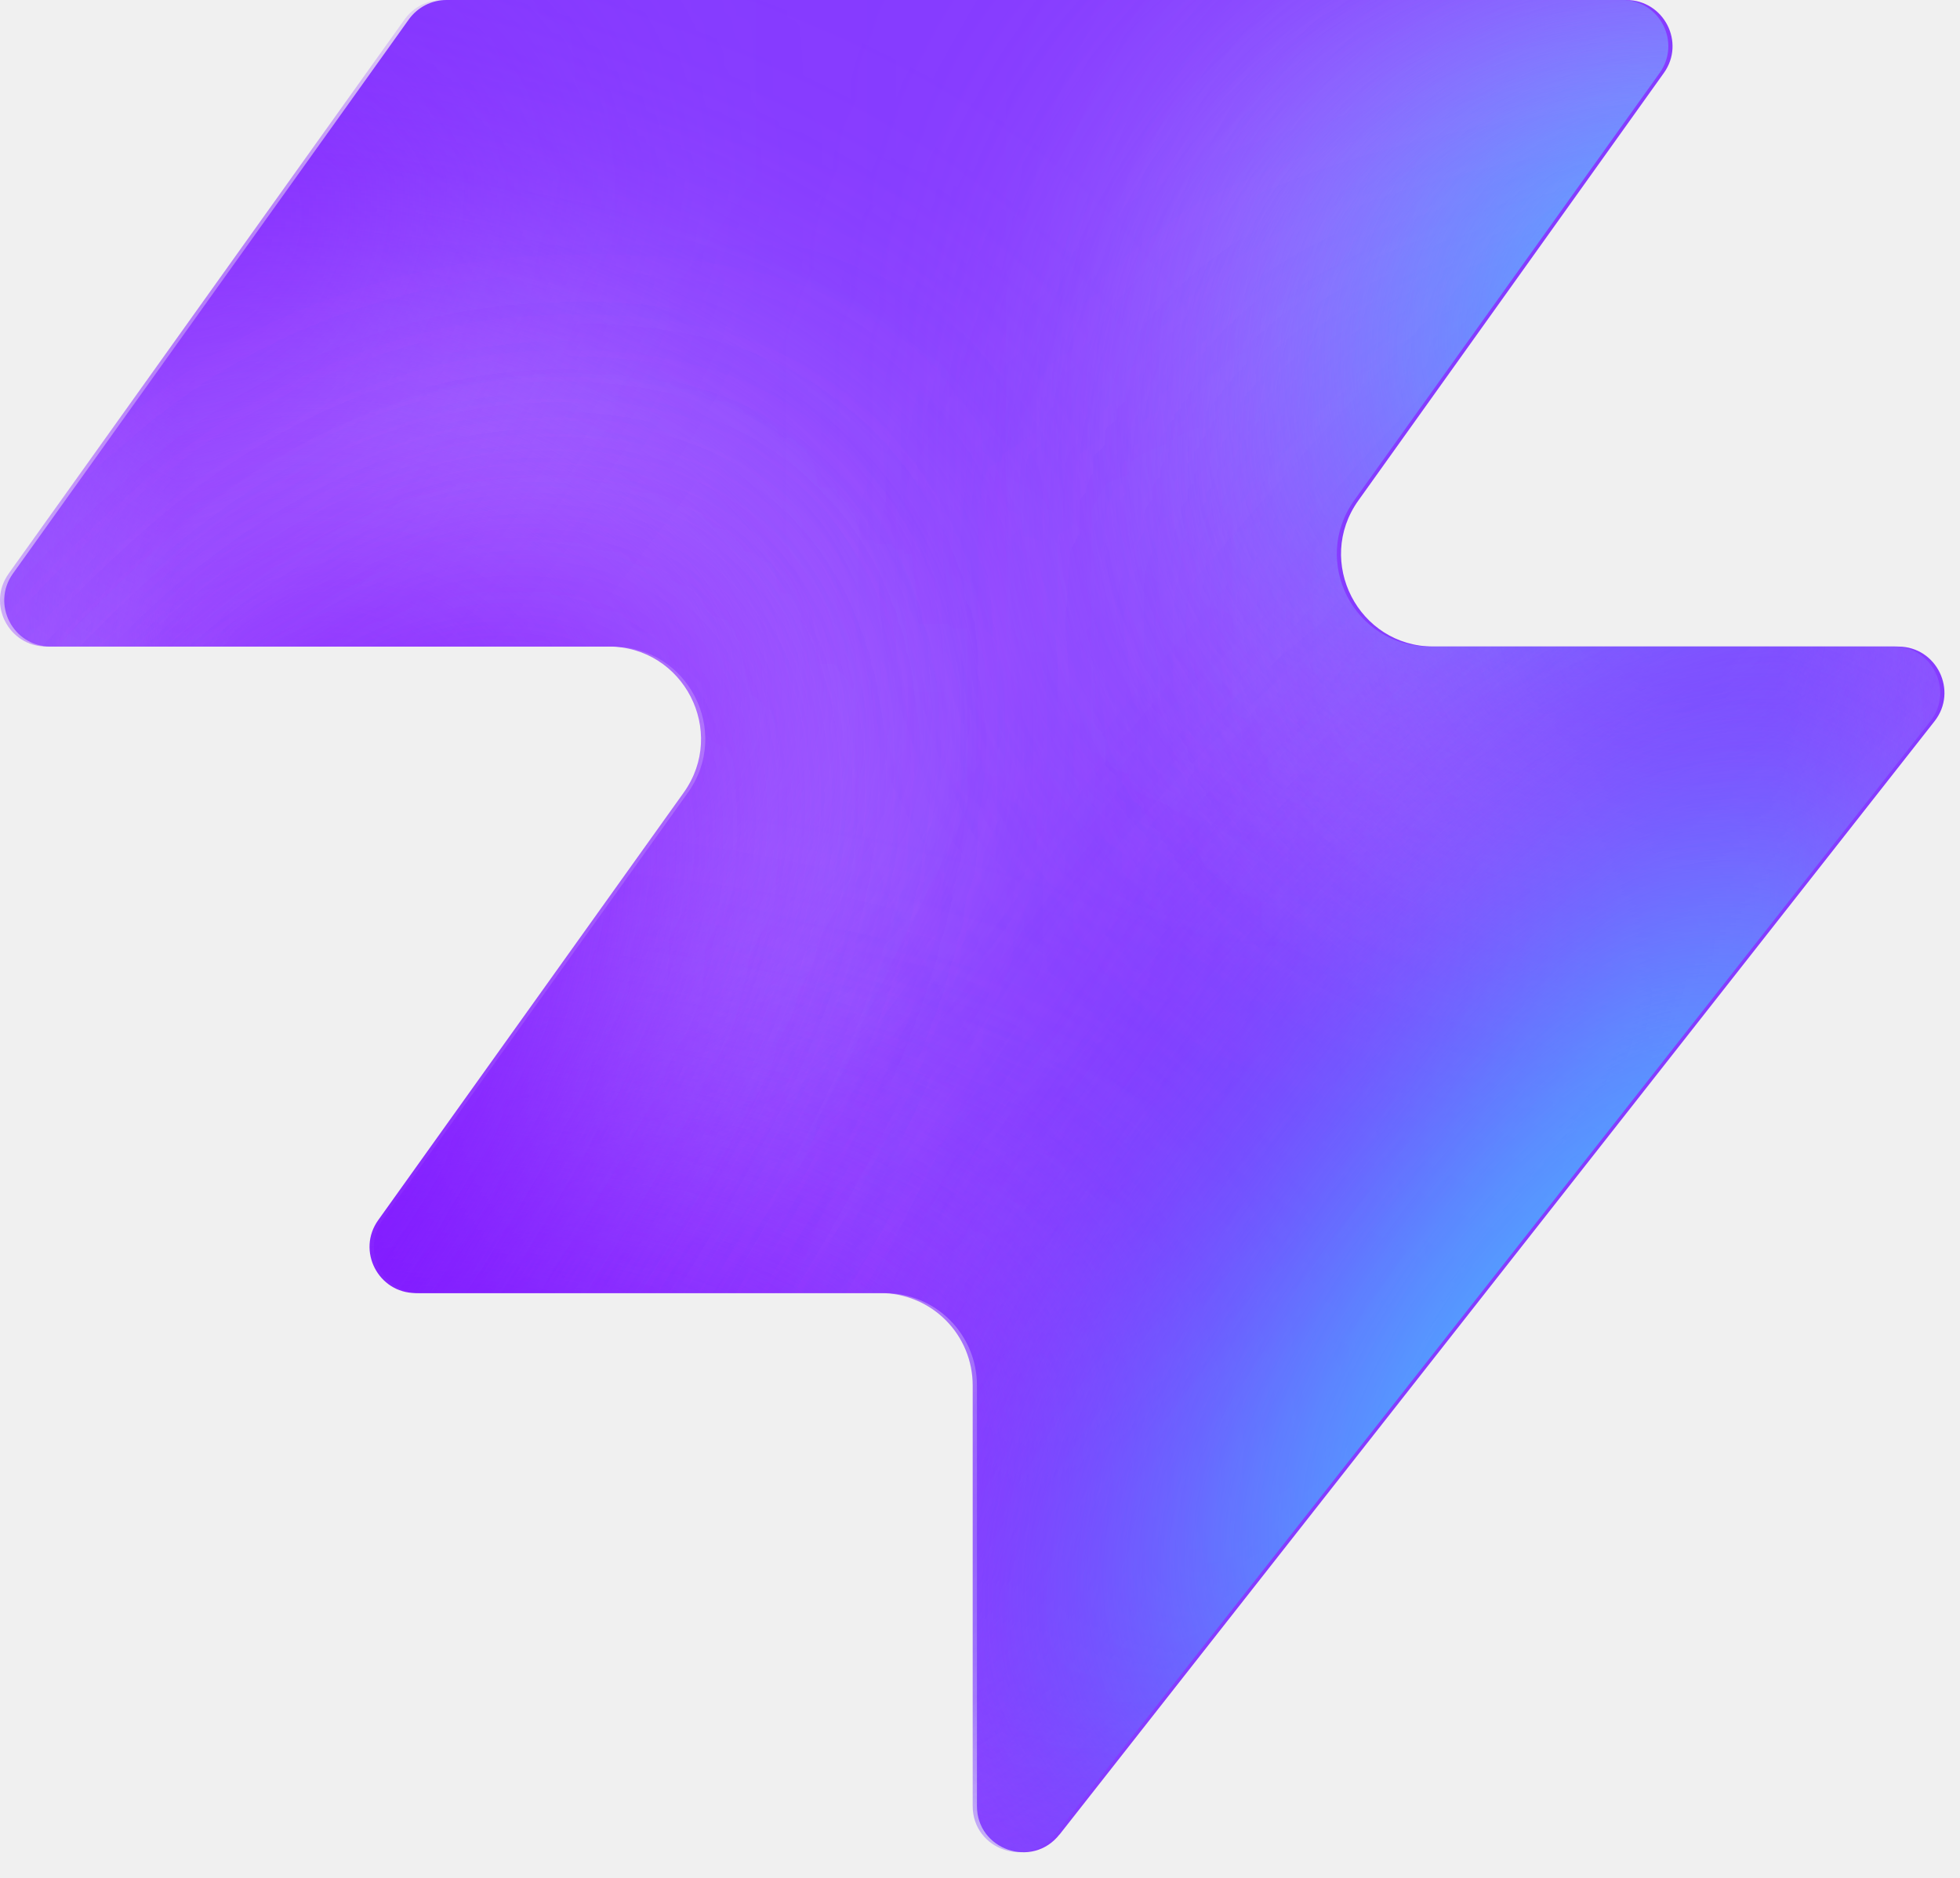
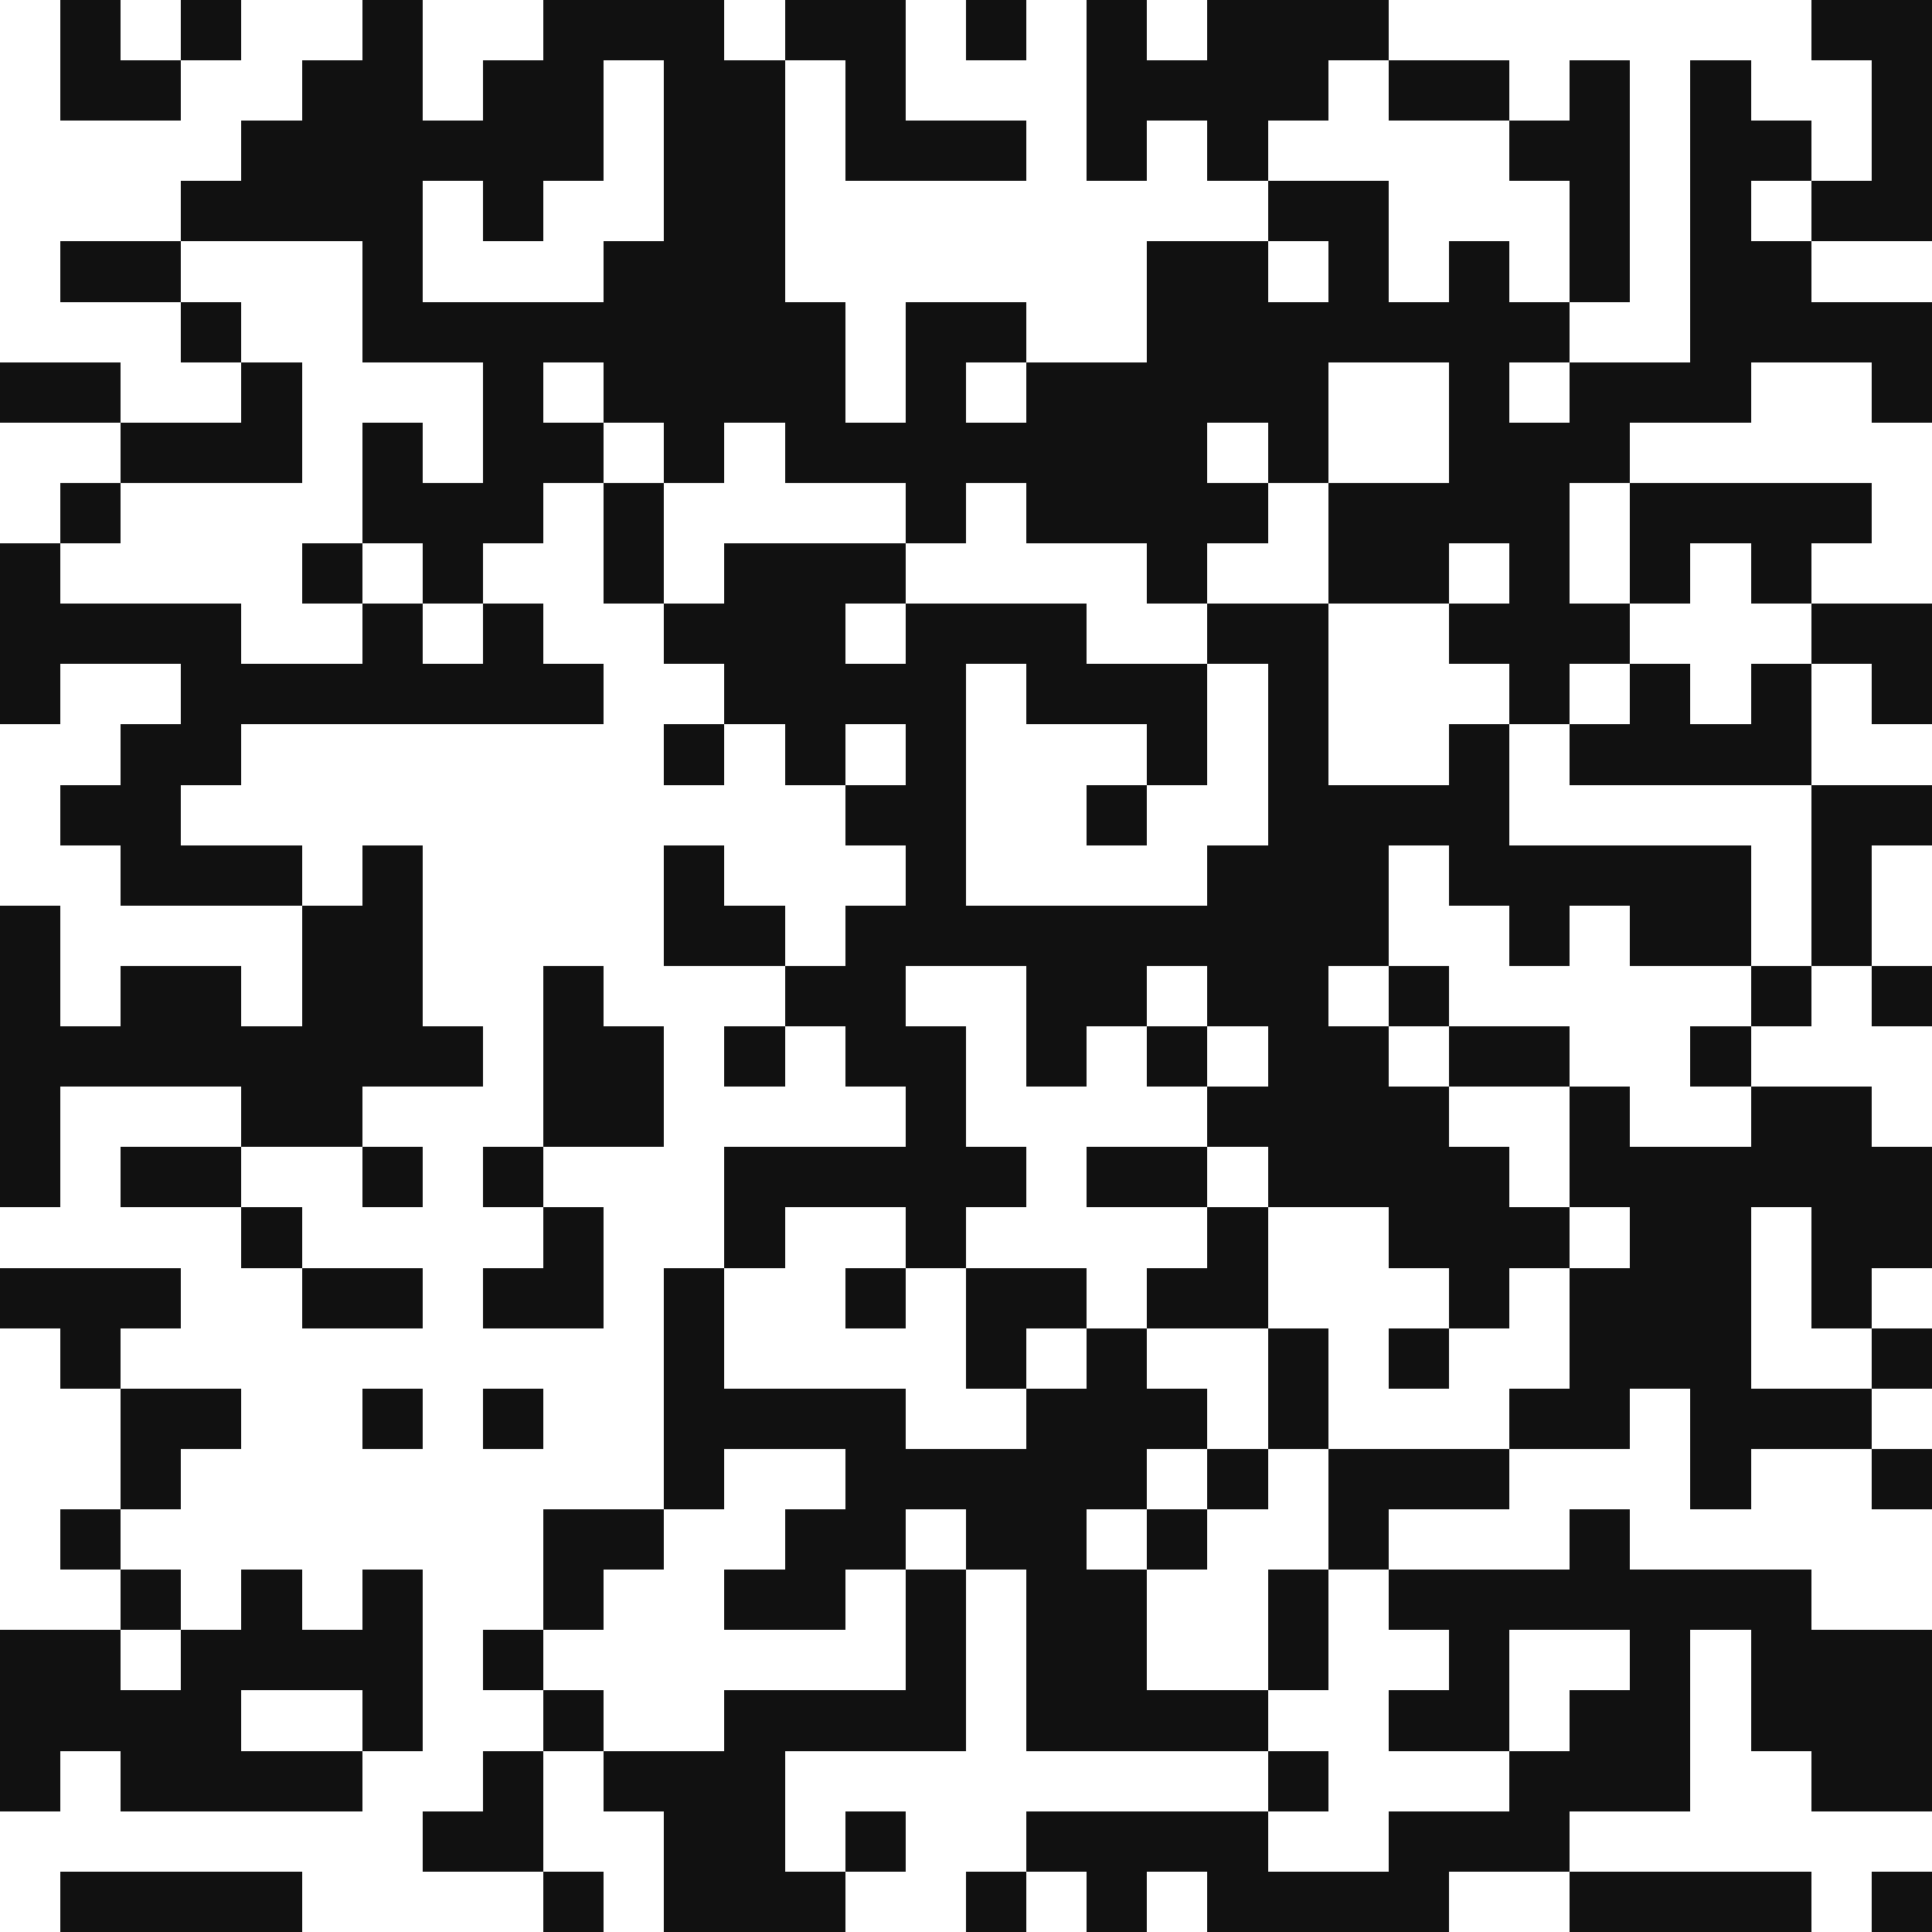
- <svg xmlns="http://www.w3.org/2000/svg" width="48" height="46" fill="none" viewBox="0 0 48 46">
-   <path fill="#863bff" d="M25.946 44.938c-.664.845-2.021.375-2.021-.698V33.937a2.26 2.26 0 0 0-2.262-2.262H10.287c-.92 0-1.456-1.04-.92-1.788l7.48-10.471c1.07-1.497 0-3.578-1.842-3.578H1.237c-.92 0-1.456-1.04-.92-1.788L10.013.474c.214-.297.556-.474.92-.474h28.894c.92 0 1.456 1.04.92 1.788l-7.48 10.471c-1.07 1.498 0 3.579 1.842 3.579h11.377c.943 0 1.473 1.088.89 1.83L25.947 44.94z" style="fill:#863bff;fill:color(display-p3 .525 .23 1);fill-opacity:1" />
-   <mask id="a" width="48" height="46" x="0" y="0" maskUnits="userSpaceOnUse" style="mask-type:alpha">
-     <path fill="#000" d="M25.842 44.938c-.664.844-2.021.375-2.021-.698V33.937a2.26 2.26 0 0 0-2.262-2.262H10.183c-.92 0-1.456-1.04-.92-1.788l7.48-10.471c1.07-1.498 0-3.579-1.842-3.579H1.133c-.92 0-1.456-1.04-.92-1.787L9.91.473c.214-.297.556-.474.92-.474h28.894c.92 0 1.456 1.04.92 1.788l-7.48 10.471c-1.07 1.498 0 3.578 1.842 3.578h11.377c.943 0 1.473 1.088.89 1.832L25.843 44.94z" style="fill:#000;fill-opacity:1" />
-   </mask>
-   <g mask="url(#a)">
-     <g filter="url(#b)">
-       <ellipse cx="5.508" cy="14.704" fill="#ede6ff" rx="5.508" ry="14.704" style="fill:#ede6ff;fill:color(display-p3 .927 .903 1);fill-opacity:1" transform="matrix(.00324 1 1 -.00324 -4.47 31.516)" />
-     </g>
-     <g filter="url(#c)">
-       <ellipse cx="10.399" cy="29.851" fill="#ede6ff" rx="10.399" ry="29.851" style="fill:#ede6ff;fill:color(display-p3 .927 .903 1);fill-opacity:1" transform="matrix(.00324 1 1 -.00324 -39.328 7.883)" />
-     </g>
-     <g filter="url(#d)">
-       <ellipse cx="5.508" cy="30.487" fill="#7e14ff" rx="5.508" ry="30.487" style="fill:#7e14ff;fill:color(display-p3 .492 .077 1);fill-opacity:1" transform="rotate(89.814 -25.913 -14.639)scale(1 -1)" />
-     </g>
-     <g filter="url(#e)">
-       <ellipse cx="5.508" cy="30.599" fill="#7e14ff" rx="5.508" ry="30.599" style="fill:#7e14ff;fill:color(display-p3 .492 .077 1);fill-opacity:1" transform="rotate(89.814 -32.644 -3.334)scale(1 -1)" />
-     </g>
-     <g filter="url(#f)">
-       <ellipse cx="5.508" cy="30.599" fill="#7e14ff" rx="5.508" ry="30.599" style="fill:#7e14ff;fill:color(display-p3 .492 .077 1);fill-opacity:1" transform="matrix(.00324 1 1 -.00324 -34.34 30.47)" />
-     </g>
-     <g filter="url(#g)">
-       <ellipse cx="14.072" cy="22.078" fill="#ede6ff" rx="14.072" ry="22.078" style="fill:#ede6ff;fill:color(display-p3 .927 .903 1);fill-opacity:1" transform="rotate(93.35 24.506 48.493)scale(-1 1)" />
-     </g>
-     <g filter="url(#h)">
-       <ellipse cx="3.47" cy="21.501" fill="#7e14ff" rx="3.47" ry="21.501" style="fill:#7e14ff;fill:color(display-p3 .492 .077 1);fill-opacity:1" transform="rotate(89.009 28.708 47.59)scale(-1 1)" />
-     </g>
-     <g filter="url(#i)">
-       <ellipse cx="3.47" cy="21.501" fill="#7e14ff" rx="3.47" ry="21.501" style="fill:#7e14ff;fill:color(display-p3 .492 .077 1);fill-opacity:1" transform="rotate(89.009 28.708 47.59)scale(-1 1)" />
-     </g>
-     <g filter="url(#j)">
-       <ellipse cx=".387" cy="8.972" fill="#7e14ff" rx="4.407" ry="29.108" style="fill:#7e14ff;fill:color(display-p3 .492 .077 1);fill-opacity:1" transform="rotate(39.51 .387 8.972)" />
-     </g>
-     <g filter="url(#k)">
-       <ellipse cx="47.523" cy="-6.092" fill="#7e14ff" rx="4.407" ry="29.108" style="fill:#7e14ff;fill:color(display-p3 .492 .077 1);fill-opacity:1" transform="rotate(37.892 47.523 -6.092)" />
-     </g>
-     <g filter="url(#l)">
-       <ellipse cx="41.412" cy="6.333" fill="#47bfff" rx="5.971" ry="9.665" style="fill:#47bfff;fill:color(display-p3 .28 .748 1);fill-opacity:1" transform="rotate(37.892 41.412 6.333)" />
-     </g>
-     <g filter="url(#m)">
-       <ellipse cx="-1.879" cy="38.332" fill="#7e14ff" rx="4.407" ry="29.108" style="fill:#7e14ff;fill:color(display-p3 .492 .077 1);fill-opacity:1" transform="rotate(37.892 -1.88 38.332)" />
-     </g>
-     <g filter="url(#n)">
-       <ellipse cx="-1.879" cy="38.332" fill="#7e14ff" rx="4.407" ry="29.108" style="fill:#7e14ff;fill:color(display-p3 .492 .077 1);fill-opacity:1" transform="rotate(37.892 -1.88 38.332)" />
-     </g>
-     <g filter="url(#o)">
-       <ellipse cx="35.651" cy="29.907" fill="#7e14ff" rx="4.407" ry="29.108" style="fill:#7e14ff;fill:color(display-p3 .492 .077 1);fill-opacity:1" transform="rotate(37.892 35.651 29.907)" />
-     </g>
-     <g filter="url(#p)">
-       <ellipse cx="38.418" cy="32.4" fill="#47bfff" rx="5.971" ry="15.297" style="fill:#47bfff;fill:color(display-p3 .28 .748 1);fill-opacity:1" transform="rotate(37.892 38.418 32.4)" />
-     </g>
-   </g>
-   <defs>
-     <filter id="b" width="60.045" height="41.654" x="-19.77" y="16.149" color-interpolation-filters="sRGB" filterUnits="userSpaceOnUse">
-       <feFlood flood-opacity="0" result="BackgroundImageFix" />
-       <feBlend in="SourceGraphic" in2="BackgroundImageFix" result="shape" />
-       <feGaussianBlur result="effect1_foregroundBlur_2002_17158" stdDeviation="7.659" />
-     </filter>
-     <filter id="c" width="90.34" height="51.437" x="-54.613" y="-7.533" color-interpolation-filters="sRGB" filterUnits="userSpaceOnUse">
-       <feFlood flood-opacity="0" result="BackgroundImageFix" />
-       <feBlend in="SourceGraphic" in2="BackgroundImageFix" result="shape" />
-       <feGaussianBlur result="effect1_foregroundBlur_2002_17158" stdDeviation="7.659" />
-     </filter>
-     <filter id="d" width="79.355" height="29.4" x="-49.64" y="2.03" color-interpolation-filters="sRGB" filterUnits="userSpaceOnUse">
-       <feFlood flood-opacity="0" result="BackgroundImageFix" />
-       <feBlend in="SourceGraphic" in2="BackgroundImageFix" result="shape" />
-       <feGaussianBlur result="effect1_foregroundBlur_2002_17158" stdDeviation="4.596" />
-     </filter>
-     <filter id="e" width="79.579" height="29.4" x="-45.045" y="20.029" color-interpolation-filters="sRGB" filterUnits="userSpaceOnUse">
-       <feFlood flood-opacity="0" result="BackgroundImageFix" />
-       <feBlend in="SourceGraphic" in2="BackgroundImageFix" result="shape" />
-       <feGaussianBlur result="effect1_foregroundBlur_2002_17158" stdDeviation="4.596" />
-     </filter>
-     <filter id="f" width="79.579" height="29.4" x="-43.513" y="21.178" color-interpolation-filters="sRGB" filterUnits="userSpaceOnUse">
-       <feFlood flood-opacity="0" result="BackgroundImageFix" />
-       <feBlend in="SourceGraphic" in2="BackgroundImageFix" result="shape" />
-       <feGaussianBlur result="effect1_foregroundBlur_2002_17158" stdDeviation="4.596" />
-     </filter>
-     <filter id="g" width="74.749" height="58.852" x="15.756" y="-17.901" color-interpolation-filters="sRGB" filterUnits="userSpaceOnUse">
-       <feFlood flood-opacity="0" result="BackgroundImageFix" />
-       <feBlend in="SourceGraphic" in2="BackgroundImageFix" result="shape" />
-       <feGaussianBlur result="effect1_foregroundBlur_2002_17158" stdDeviation="7.659" />
-     </filter>
-     <filter id="h" width="61.377" height="25.362" x="23.548" y="2.284" color-interpolation-filters="sRGB" filterUnits="userSpaceOnUse">
-       <feFlood flood-opacity="0" result="BackgroundImageFix" />
-       <feBlend in="SourceGraphic" in2="BackgroundImageFix" result="shape" />
-       <feGaussianBlur result="effect1_foregroundBlur_2002_17158" stdDeviation="4.596" />
-     </filter>
-     <filter id="i" width="61.377" height="25.362" x="23.548" y="2.284" color-interpolation-filters="sRGB" filterUnits="userSpaceOnUse">
-       <feFlood flood-opacity="0" result="BackgroundImageFix" />
-       <feBlend in="SourceGraphic" in2="BackgroundImageFix" result="shape" />
-       <feGaussianBlur result="effect1_foregroundBlur_2002_17158" stdDeviation="4.596" />
-     </filter>
-     <filter id="j" width="56.045" height="63.649" x="-27.636" y="-22.853" color-interpolation-filters="sRGB" filterUnits="userSpaceOnUse">
-       <feFlood flood-opacity="0" result="BackgroundImageFix" />
-       <feBlend in="SourceGraphic" in2="BackgroundImageFix" result="shape" />
-       <feGaussianBlur result="effect1_foregroundBlur_2002_17158" stdDeviation="4.596" />
-     </filter>
-     <filter id="k" width="54.814" height="64.646" x="20.116" y="-38.415" color-interpolation-filters="sRGB" filterUnits="userSpaceOnUse">
-       <feFlood flood-opacity="0" result="BackgroundImageFix" />
-       <feBlend in="SourceGraphic" in2="BackgroundImageFix" result="shape" />
-       <feGaussianBlur result="effect1_foregroundBlur_2002_17158" stdDeviation="4.596" />
-     </filter>
-     <filter id="l" width="33.541" height="35.313" x="24.641" y="-11.323" color-interpolation-filters="sRGB" filterUnits="userSpaceOnUse">
-       <feFlood flood-opacity="0" result="BackgroundImageFix" />
-       <feBlend in="SourceGraphic" in2="BackgroundImageFix" result="shape" />
-       <feGaussianBlur result="effect1_foregroundBlur_2002_17158" stdDeviation="4.596" />
-     </filter>
-     <filter id="m" width="54.814" height="64.646" x="-29.286" y="6.009" color-interpolation-filters="sRGB" filterUnits="userSpaceOnUse">
-       <feFlood flood-opacity="0" result="BackgroundImageFix" />
-       <feBlend in="SourceGraphic" in2="BackgroundImageFix" result="shape" />
-       <feGaussianBlur result="effect1_foregroundBlur_2002_17158" stdDeviation="4.596" />
-     </filter>
-     <filter id="n" width="54.814" height="64.646" x="-29.286" y="6.009" color-interpolation-filters="sRGB" filterUnits="userSpaceOnUse">
-       <feFlood flood-opacity="0" result="BackgroundImageFix" />
-       <feBlend in="SourceGraphic" in2="BackgroundImageFix" result="shape" />
-       <feGaussianBlur result="effect1_foregroundBlur_2002_17158" stdDeviation="4.596" />
-     </filter>
-     <filter id="o" width="54.814" height="64.646" x="8.244" y="-2.416" color-interpolation-filters="sRGB" filterUnits="userSpaceOnUse">
-       <feFlood flood-opacity="0" result="BackgroundImageFix" />
-       <feBlend in="SourceGraphic" in2="BackgroundImageFix" result="shape" />
-       <feGaussianBlur result="effect1_foregroundBlur_2002_17158" stdDeviation="4.596" />
-     </filter>
-     <filter id="p" width="39.409" height="43.623" x="18.713" y="10.588" color-interpolation-filters="sRGB" filterUnits="userSpaceOnUse">
-       <feFlood flood-opacity="0" result="BackgroundImageFix" />
-       <feBlend in="SourceGraphic" in2="BackgroundImageFix" result="shape" />
-       <feGaussianBlur result="effect1_foregroundBlur_2002_17158" stdDeviation="4.596" />
-     </filter>
-   </defs>
+ <svg xmlns="http://www.w3.org/2000/svg" viewBox="0 0 32 32" shape-rendering="crispEdges">
+   <rect width="32" height="32" fill="#fff" />
+   <rect fill="#111" x="1" y="0" width="1" height="1" />
+   <rect fill="#111" x="3" y="0" width="1" height="1" />
+   <rect fill="#111" x="6" y="0" width="1" height="1" />
+   <rect fill="#111" x="9" y="0" width="1" height="1" />
+   <rect fill="#111" x="10" y="0" width="1" height="1" />
+   <rect fill="#111" x="11" y="0" width="1" height="1" />
+   <rect fill="#111" x="13" y="0" width="1" height="1" />
+   <rect fill="#111" x="14" y="0" width="1" height="1" />
+   <rect fill="#111" x="16" y="0" width="1" height="1" />
+   <rect fill="#111" x="18" y="0" width="1" height="1" />
+   <rect fill="#111" x="20" y="0" width="1" height="1" />
+   <rect fill="#111" x="21" y="0" width="1" height="1" />
+   <rect fill="#111" x="22" y="0" width="1" height="1" />
+   <rect fill="#111" x="30" y="0" width="1" height="1" />
+   <rect fill="#111" x="31" y="0" width="1" height="1" />
+   <rect fill="#111" x="1" y="1" width="1" height="1" />
+   <rect fill="#111" x="2" y="1" width="1" height="1" />
+   <rect fill="#111" x="5" y="1" width="1" height="1" />
+   <rect fill="#111" x="6" y="1" width="1" height="1" />
+   <rect fill="#111" x="8" y="1" width="1" height="1" />
+   <rect fill="#111" x="9" y="1" width="1" height="1" />
+   <rect fill="#111" x="11" y="1" width="1" height="1" />
+   <rect fill="#111" x="12" y="1" width="1" height="1" />
+   <rect fill="#111" x="14" y="1" width="1" height="1" />
+   <rect fill="#111" x="18" y="1" width="1" height="1" />
+   <rect fill="#111" x="19" y="1" width="1" height="1" />
+   <rect fill="#111" x="20" y="1" width="1" height="1" />
+   <rect fill="#111" x="21" y="1" width="1" height="1" />
+   <rect fill="#111" x="23" y="1" width="1" height="1" />
+   <rect fill="#111" x="24" y="1" width="1" height="1" />
+   <rect fill="#111" x="26" y="1" width="1" height="1" />
+   <rect fill="#111" x="28" y="1" width="1" height="1" />
+   <rect fill="#111" x="31" y="1" width="1" height="1" />
+   <rect fill="#111" x="4" y="2" width="1" height="1" />
+   <rect fill="#111" x="5" y="2" width="1" height="1" />
+   <rect fill="#111" x="6" y="2" width="1" height="1" />
+   <rect fill="#111" x="7" y="2" width="1" height="1" />
+   <rect fill="#111" x="8" y="2" width="1" height="1" />
+   <rect fill="#111" x="9" y="2" width="1" height="1" />
+   <rect fill="#111" x="11" y="2" width="1" height="1" />
+   <rect fill="#111" x="12" y="2" width="1" height="1" />
+   <rect fill="#111" x="14" y="2" width="1" height="1" />
+   <rect fill="#111" x="15" y="2" width="1" height="1" />
+   <rect fill="#111" x="16" y="2" width="1" height="1" />
+   <rect fill="#111" x="18" y="2" width="1" height="1" />
+   <rect fill="#111" x="20" y="2" width="1" height="1" />
+   <rect fill="#111" x="25" y="2" width="1" height="1" />
+   <rect fill="#111" x="26" y="2" width="1" height="1" />
+   <rect fill="#111" x="28" y="2" width="1" height="1" />
+   <rect fill="#111" x="29" y="2" width="1" height="1" />
+   <rect fill="#111" x="31" y="2" width="1" height="1" />
+   <rect fill="#111" x="3" y="3" width="1" height="1" />
+   <rect fill="#111" x="4" y="3" width="1" height="1" />
+   <rect fill="#111" x="5" y="3" width="1" height="1" />
+   <rect fill="#111" x="6" y="3" width="1" height="1" />
+   <rect fill="#111" x="8" y="3" width="1" height="1" />
+   <rect fill="#111" x="11" y="3" width="1" height="1" />
+   <rect fill="#111" x="12" y="3" width="1" height="1" />
+   <rect fill="#111" x="21" y="3" width="1" height="1" />
+   <rect fill="#111" x="22" y="3" width="1" height="1" />
+   <rect fill="#111" x="26" y="3" width="1" height="1" />
+   <rect fill="#111" x="28" y="3" width="1" height="1" />
+   <rect fill="#111" x="30" y="3" width="1" height="1" />
+   <rect fill="#111" x="31" y="3" width="1" height="1" />
+   <rect fill="#111" x="1" y="4" width="1" height="1" />
+   <rect fill="#111" x="2" y="4" width="1" height="1" />
+   <rect fill="#111" x="6" y="4" width="1" height="1" />
+   <rect fill="#111" x="10" y="4" width="1" height="1" />
+   <rect fill="#111" x="11" y="4" width="1" height="1" />
+   <rect fill="#111" x="12" y="4" width="1" height="1" />
+   <rect fill="#111" x="19" y="4" width="1" height="1" />
+   <rect fill="#111" x="20" y="4" width="1" height="1" />
+   <rect fill="#111" x="22" y="4" width="1" height="1" />
+   <rect fill="#111" x="24" y="4" width="1" height="1" />
+   <rect fill="#111" x="26" y="4" width="1" height="1" />
+   <rect fill="#111" x="28" y="4" width="1" height="1" />
+   <rect fill="#111" x="29" y="4" width="1" height="1" />
+   <rect fill="#111" x="3" y="5" width="1" height="1" />
+   <rect fill="#111" x="6" y="5" width="1" height="1" />
+   <rect fill="#111" x="7" y="5" width="1" height="1" />
+   <rect fill="#111" x="8" y="5" width="1" height="1" />
+   <rect fill="#111" x="9" y="5" width="1" height="1" />
+   <rect fill="#111" x="10" y="5" width="1" height="1" />
+   <rect fill="#111" x="11" y="5" width="1" height="1" />
+   <rect fill="#111" x="12" y="5" width="1" height="1" />
+   <rect fill="#111" x="13" y="5" width="1" height="1" />
+   <rect fill="#111" x="15" y="5" width="1" height="1" />
+   <rect fill="#111" x="16" y="5" width="1" height="1" />
+   <rect fill="#111" x="19" y="5" width="1" height="1" />
+   <rect fill="#111" x="20" y="5" width="1" height="1" />
+   <rect fill="#111" x="21" y="5" width="1" height="1" />
+   <rect fill="#111" x="22" y="5" width="1" height="1" />
+   <rect fill="#111" x="23" y="5" width="1" height="1" />
+   <rect fill="#111" x="24" y="5" width="1" height="1" />
+   <rect fill="#111" x="25" y="5" width="1" height="1" />
+   <rect fill="#111" x="28" y="5" width="1" height="1" />
+   <rect fill="#111" x="29" y="5" width="1" height="1" />
+   <rect fill="#111" x="30" y="5" width="1" height="1" />
+   <rect fill="#111" x="31" y="5" width="1" height="1" />
+   <rect fill="#111" x="0" y="6" width="1" height="1" />
+   <rect fill="#111" x="1" y="6" width="1" height="1" />
+   <rect fill="#111" x="4" y="6" width="1" height="1" />
+   <rect fill="#111" x="8" y="6" width="1" height="1" />
+   <rect fill="#111" x="10" y="6" width="1" height="1" />
+   <rect fill="#111" x="11" y="6" width="1" height="1" />
+   <rect fill="#111" x="12" y="6" width="1" height="1" />
+   <rect fill="#111" x="13" y="6" width="1" height="1" />
+   <rect fill="#111" x="15" y="6" width="1" height="1" />
+   <rect fill="#111" x="17" y="6" width="1" height="1" />
+   <rect fill="#111" x="18" y="6" width="1" height="1" />
+   <rect fill="#111" x="19" y="6" width="1" height="1" />
+   <rect fill="#111" x="20" y="6" width="1" height="1" />
+   <rect fill="#111" x="21" y="6" width="1" height="1" />
+   <rect fill="#111" x="24" y="6" width="1" height="1" />
+   <rect fill="#111" x="26" y="6" width="1" height="1" />
+   <rect fill="#111" x="27" y="6" width="1" height="1" />
+   <rect fill="#111" x="28" y="6" width="1" height="1" />
+   <rect fill="#111" x="31" y="6" width="1" height="1" />
+   <rect fill="#111" x="2" y="7" width="1" height="1" />
+   <rect fill="#111" x="3" y="7" width="1" height="1" />
+   <rect fill="#111" x="4" y="7" width="1" height="1" />
+   <rect fill="#111" x="6" y="7" width="1" height="1" />
+   <rect fill="#111" x="8" y="7" width="1" height="1" />
+   <rect fill="#111" x="9" y="7" width="1" height="1" />
+   <rect fill="#111" x="11" y="7" width="1" height="1" />
+   <rect fill="#111" x="13" y="7" width="1" height="1" />
+   <rect fill="#111" x="14" y="7" width="1" height="1" />
+   <rect fill="#111" x="15" y="7" width="1" height="1" />
+   <rect fill="#111" x="16" y="7" width="1" height="1" />
+   <rect fill="#111" x="17" y="7" width="1" height="1" />
+   <rect fill="#111" x="18" y="7" width="1" height="1" />
+   <rect fill="#111" x="19" y="7" width="1" height="1" />
+   <rect fill="#111" x="21" y="7" width="1" height="1" />
+   <rect fill="#111" x="24" y="7" width="1" height="1" />
+   <rect fill="#111" x="25" y="7" width="1" height="1" />
+   <rect fill="#111" x="26" y="7" width="1" height="1" />
+   <rect fill="#111" x="1" y="8" width="1" height="1" />
+   <rect fill="#111" x="6" y="8" width="1" height="1" />
+   <rect fill="#111" x="7" y="8" width="1" height="1" />
+   <rect fill="#111" x="8" y="8" width="1" height="1" />
+   <rect fill="#111" x="10" y="8" width="1" height="1" />
+   <rect fill="#111" x="15" y="8" width="1" height="1" />
+   <rect fill="#111" x="17" y="8" width="1" height="1" />
+   <rect fill="#111" x="18" y="8" width="1" height="1" />
+   <rect fill="#111" x="19" y="8" width="1" height="1" />
+   <rect fill="#111" x="20" y="8" width="1" height="1" />
+   <rect fill="#111" x="22" y="8" width="1" height="1" />
+   <rect fill="#111" x="23" y="8" width="1" height="1" />
+   <rect fill="#111" x="24" y="8" width="1" height="1" />
+   <rect fill="#111" x="25" y="8" width="1" height="1" />
+   <rect fill="#111" x="27" y="8" width="1" height="1" />
+   <rect fill="#111" x="28" y="8" width="1" height="1" />
+   <rect fill="#111" x="29" y="8" width="1" height="1" />
+   <rect fill="#111" x="30" y="8" width="1" height="1" />
+   <rect fill="#111" x="0" y="9" width="1" height="1" />
+   <rect fill="#111" x="5" y="9" width="1" height="1" />
+   <rect fill="#111" x="7" y="9" width="1" height="1" />
+   <rect fill="#111" x="10" y="9" width="1" height="1" />
+   <rect fill="#111" x="12" y="9" width="1" height="1" />
+   <rect fill="#111" x="13" y="9" width="1" height="1" />
+   <rect fill="#111" x="14" y="9" width="1" height="1" />
+   <rect fill="#111" x="19" y="9" width="1" height="1" />
+   <rect fill="#111" x="22" y="9" width="1" height="1" />
+   <rect fill="#111" x="23" y="9" width="1" height="1" />
+   <rect fill="#111" x="25" y="9" width="1" height="1" />
+   <rect fill="#111" x="27" y="9" width="1" height="1" />
+   <rect fill="#111" x="29" y="9" width="1" height="1" />
+   <rect fill="#111" x="0" y="10" width="1" height="1" />
+   <rect fill="#111" x="1" y="10" width="1" height="1" />
+   <rect fill="#111" x="2" y="10" width="1" height="1" />
+   <rect fill="#111" x="3" y="10" width="1" height="1" />
+   <rect fill="#111" x="6" y="10" width="1" height="1" />
+   <rect fill="#111" x="8" y="10" width="1" height="1" />
+   <rect fill="#111" x="11" y="10" width="1" height="1" />
+   <rect fill="#111" x="12" y="10" width="1" height="1" />
+   <rect fill="#111" x="13" y="10" width="1" height="1" />
+   <rect fill="#111" x="15" y="10" width="1" height="1" />
+   <rect fill="#111" x="16" y="10" width="1" height="1" />
+   <rect fill="#111" x="17" y="10" width="1" height="1" />
+   <rect fill="#111" x="20" y="10" width="1" height="1" />
+   <rect fill="#111" x="21" y="10" width="1" height="1" />
+   <rect fill="#111" x="24" y="10" width="1" height="1" />
+   <rect fill="#111" x="25" y="10" width="1" height="1" />
+   <rect fill="#111" x="26" y="10" width="1" height="1" />
+   <rect fill="#111" x="30" y="10" width="1" height="1" />
+   <rect fill="#111" x="31" y="10" width="1" height="1" />
+   <rect fill="#111" x="0" y="11" width="1" height="1" />
+   <rect fill="#111" x="3" y="11" width="1" height="1" />
+   <rect fill="#111" x="4" y="11" width="1" height="1" />
+   <rect fill="#111" x="5" y="11" width="1" height="1" />
+   <rect fill="#111" x="6" y="11" width="1" height="1" />
+   <rect fill="#111" x="7" y="11" width="1" height="1" />
+   <rect fill="#111" x="8" y="11" width="1" height="1" />
+   <rect fill="#111" x="9" y="11" width="1" height="1" />
+   <rect fill="#111" x="12" y="11" width="1" height="1" />
+   <rect fill="#111" x="13" y="11" width="1" height="1" />
+   <rect fill="#111" x="14" y="11" width="1" height="1" />
+   <rect fill="#111" x="15" y="11" width="1" height="1" />
+   <rect fill="#111" x="17" y="11" width="1" height="1" />
+   <rect fill="#111" x="18" y="11" width="1" height="1" />
+   <rect fill="#111" x="19" y="11" width="1" height="1" />
+   <rect fill="#111" x="21" y="11" width="1" height="1" />
+   <rect fill="#111" x="25" y="11" width="1" height="1" />
+   <rect fill="#111" x="27" y="11" width="1" height="1" />
+   <rect fill="#111" x="29" y="11" width="1" height="1" />
+   <rect fill="#111" x="31" y="11" width="1" height="1" />
+   <rect fill="#111" x="2" y="12" width="1" height="1" />
+   <rect fill="#111" x="3" y="12" width="1" height="1" />
+   <rect fill="#111" x="11" y="12" width="1" height="1" />
+   <rect fill="#111" x="13" y="12" width="1" height="1" />
+   <rect fill="#111" x="15" y="12" width="1" height="1" />
+   <rect fill="#111" x="19" y="12" width="1" height="1" />
+   <rect fill="#111" x="21" y="12" width="1" height="1" />
+   <rect fill="#111" x="24" y="12" width="1" height="1" />
+   <rect fill="#111" x="26" y="12" width="1" height="1" />
+   <rect fill="#111" x="27" y="12" width="1" height="1" />
+   <rect fill="#111" x="28" y="12" width="1" height="1" />
+   <rect fill="#111" x="29" y="12" width="1" height="1" />
+   <rect fill="#111" x="1" y="13" width="1" height="1" />
+   <rect fill="#111" x="2" y="13" width="1" height="1" />
+   <rect fill="#111" x="14" y="13" width="1" height="1" />
+   <rect fill="#111" x="15" y="13" width="1" height="1" />
+   <rect fill="#111" x="18" y="13" width="1" height="1" />
+   <rect fill="#111" x="21" y="13" width="1" height="1" />
+   <rect fill="#111" x="22" y="13" width="1" height="1" />
+   <rect fill="#111" x="23" y="13" width="1" height="1" />
+   <rect fill="#111" x="24" y="13" width="1" height="1" />
+   <rect fill="#111" x="30" y="13" width="1" height="1" />
+   <rect fill="#111" x="31" y="13" width="1" height="1" />
+   <rect fill="#111" x="2" y="14" width="1" height="1" />
+   <rect fill="#111" x="3" y="14" width="1" height="1" />
+   <rect fill="#111" x="4" y="14" width="1" height="1" />
+   <rect fill="#111" x="6" y="14" width="1" height="1" />
+   <rect fill="#111" x="11" y="14" width="1" height="1" />
+   <rect fill="#111" x="15" y="14" width="1" height="1" />
+   <rect fill="#111" x="20" y="14" width="1" height="1" />
+   <rect fill="#111" x="21" y="14" width="1" height="1" />
+   <rect fill="#111" x="22" y="14" width="1" height="1" />
+   <rect fill="#111" x="24" y="14" width="1" height="1" />
+   <rect fill="#111" x="25" y="14" width="1" height="1" />
+   <rect fill="#111" x="26" y="14" width="1" height="1" />
+   <rect fill="#111" x="27" y="14" width="1" height="1" />
+   <rect fill="#111" x="28" y="14" width="1" height="1" />
+   <rect fill="#111" x="30" y="14" width="1" height="1" />
+   <rect fill="#111" x="0" y="15" width="1" height="1" />
+   <rect fill="#111" x="5" y="15" width="1" height="1" />
+   <rect fill="#111" x="6" y="15" width="1" height="1" />
+   <rect fill="#111" x="11" y="15" width="1" height="1" />
+   <rect fill="#111" x="12" y="15" width="1" height="1" />
+   <rect fill="#111" x="14" y="15" width="1" height="1" />
+   <rect fill="#111" x="15" y="15" width="1" height="1" />
+   <rect fill="#111" x="16" y="15" width="1" height="1" />
+   <rect fill="#111" x="17" y="15" width="1" height="1" />
+   <rect fill="#111" x="18" y="15" width="1" height="1" />
+   <rect fill="#111" x="19" y="15" width="1" height="1" />
+   <rect fill="#111" x="20" y="15" width="1" height="1" />
+   <rect fill="#111" x="21" y="15" width="1" height="1" />
+   <rect fill="#111" x="22" y="15" width="1" height="1" />
+   <rect fill="#111" x="25" y="15" width="1" height="1" />
+   <rect fill="#111" x="27" y="15" width="1" height="1" />
+   <rect fill="#111" x="28" y="15" width="1" height="1" />
+   <rect fill="#111" x="30" y="15" width="1" height="1" />
+   <rect fill="#111" x="0" y="16" width="1" height="1" />
+   <rect fill="#111" x="2" y="16" width="1" height="1" />
+   <rect fill="#111" x="3" y="16" width="1" height="1" />
+   <rect fill="#111" x="5" y="16" width="1" height="1" />
+   <rect fill="#111" x="6" y="16" width="1" height="1" />
+   <rect fill="#111" x="9" y="16" width="1" height="1" />
+   <rect fill="#111" x="13" y="16" width="1" height="1" />
+   <rect fill="#111" x="14" y="16" width="1" height="1" />
+   <rect fill="#111" x="17" y="16" width="1" height="1" />
+   <rect fill="#111" x="18" y="16" width="1" height="1" />
+   <rect fill="#111" x="20" y="16" width="1" height="1" />
+   <rect fill="#111" x="21" y="16" width="1" height="1" />
+   <rect fill="#111" x="23" y="16" width="1" height="1" />
+   <rect fill="#111" x="29" y="16" width="1" height="1" />
+   <rect fill="#111" x="31" y="16" width="1" height="1" />
+   <rect fill="#111" x="0" y="17" width="1" height="1" />
+   <rect fill="#111" x="1" y="17" width="1" height="1" />
+   <rect fill="#111" x="2" y="17" width="1" height="1" />
+   <rect fill="#111" x="3" y="17" width="1" height="1" />
+   <rect fill="#111" x="4" y="17" width="1" height="1" />
+   <rect fill="#111" x="5" y="17" width="1" height="1" />
+   <rect fill="#111" x="6" y="17" width="1" height="1" />
+   <rect fill="#111" x="7" y="17" width="1" height="1" />
+   <rect fill="#111" x="9" y="17" width="1" height="1" />
+   <rect fill="#111" x="10" y="17" width="1" height="1" />
+   <rect fill="#111" x="12" y="17" width="1" height="1" />
+   <rect fill="#111" x="14" y="17" width="1" height="1" />
+   <rect fill="#111" x="15" y="17" width="1" height="1" />
+   <rect fill="#111" x="17" y="17" width="1" height="1" />
+   <rect fill="#111" x="19" y="17" width="1" height="1" />
+   <rect fill="#111" x="21" y="17" width="1" height="1" />
+   <rect fill="#111" x="22" y="17" width="1" height="1" />
+   <rect fill="#111" x="24" y="17" width="1" height="1" />
+   <rect fill="#111" x="25" y="17" width="1" height="1" />
+   <rect fill="#111" x="28" y="17" width="1" height="1" />
+   <rect fill="#111" x="0" y="18" width="1" height="1" />
+   <rect fill="#111" x="4" y="18" width="1" height="1" />
+   <rect fill="#111" x="5" y="18" width="1" height="1" />
+   <rect fill="#111" x="9" y="18" width="1" height="1" />
+   <rect fill="#111" x="10" y="18" width="1" height="1" />
+   <rect fill="#111" x="15" y="18" width="1" height="1" />
+   <rect fill="#111" x="20" y="18" width="1" height="1" />
+   <rect fill="#111" x="21" y="18" width="1" height="1" />
+   <rect fill="#111" x="22" y="18" width="1" height="1" />
+   <rect fill="#111" x="23" y="18" width="1" height="1" />
+   <rect fill="#111" x="26" y="18" width="1" height="1" />
+   <rect fill="#111" x="29" y="18" width="1" height="1" />
+   <rect fill="#111" x="30" y="18" width="1" height="1" />
+   <rect fill="#111" x="0" y="19" width="1" height="1" />
+   <rect fill="#111" x="2" y="19" width="1" height="1" />
+   <rect fill="#111" x="3" y="19" width="1" height="1" />
+   <rect fill="#111" x="6" y="19" width="1" height="1" />
+   <rect fill="#111" x="8" y="19" width="1" height="1" />
+   <rect fill="#111" x="12" y="19" width="1" height="1" />
+   <rect fill="#111" x="13" y="19" width="1" height="1" />
+   <rect fill="#111" x="14" y="19" width="1" height="1" />
+   <rect fill="#111" x="15" y="19" width="1" height="1" />
+   <rect fill="#111" x="16" y="19" width="1" height="1" />
+   <rect fill="#111" x="18" y="19" width="1" height="1" />
+   <rect fill="#111" x="19" y="19" width="1" height="1" />
+   <rect fill="#111" x="21" y="19" width="1" height="1" />
+   <rect fill="#111" x="22" y="19" width="1" height="1" />
+   <rect fill="#111" x="23" y="19" width="1" height="1" />
+   <rect fill="#111" x="24" y="19" width="1" height="1" />
+   <rect fill="#111" x="26" y="19" width="1" height="1" />
+   <rect fill="#111" x="27" y="19" width="1" height="1" />
+   <rect fill="#111" x="28" y="19" width="1" height="1" />
+   <rect fill="#111" x="29" y="19" width="1" height="1" />
+   <rect fill="#111" x="30" y="19" width="1" height="1" />
+   <rect fill="#111" x="31" y="19" width="1" height="1" />
+   <rect fill="#111" x="4" y="20" width="1" height="1" />
+   <rect fill="#111" x="9" y="20" width="1" height="1" />
+   <rect fill="#111" x="12" y="20" width="1" height="1" />
+   <rect fill="#111" x="15" y="20" width="1" height="1" />
+   <rect fill="#111" x="20" y="20" width="1" height="1" />
+   <rect fill="#111" x="23" y="20" width="1" height="1" />
+   <rect fill="#111" x="24" y="20" width="1" height="1" />
+   <rect fill="#111" x="25" y="20" width="1" height="1" />
+   <rect fill="#111" x="27" y="20" width="1" height="1" />
+   <rect fill="#111" x="28" y="20" width="1" height="1" />
+   <rect fill="#111" x="30" y="20" width="1" height="1" />
+   <rect fill="#111" x="31" y="20" width="1" height="1" />
+   <rect fill="#111" x="0" y="21" width="1" height="1" />
+   <rect fill="#111" x="1" y="21" width="1" height="1" />
+   <rect fill="#111" x="2" y="21" width="1" height="1" />
+   <rect fill="#111" x="5" y="21" width="1" height="1" />
+   <rect fill="#111" x="6" y="21" width="1" height="1" />
+   <rect fill="#111" x="8" y="21" width="1" height="1" />
+   <rect fill="#111" x="9" y="21" width="1" height="1" />
+   <rect fill="#111" x="11" y="21" width="1" height="1" />
+   <rect fill="#111" x="14" y="21" width="1" height="1" />
+   <rect fill="#111" x="16" y="21" width="1" height="1" />
+   <rect fill="#111" x="17" y="21" width="1" height="1" />
+   <rect fill="#111" x="19" y="21" width="1" height="1" />
+   <rect fill="#111" x="20" y="21" width="1" height="1" />
+   <rect fill="#111" x="24" y="21" width="1" height="1" />
+   <rect fill="#111" x="26" y="21" width="1" height="1" />
+   <rect fill="#111" x="27" y="21" width="1" height="1" />
+   <rect fill="#111" x="28" y="21" width="1" height="1" />
+   <rect fill="#111" x="30" y="21" width="1" height="1" />
+   <rect fill="#111" x="1" y="22" width="1" height="1" />
+   <rect fill="#111" x="11" y="22" width="1" height="1" />
+   <rect fill="#111" x="16" y="22" width="1" height="1" />
+   <rect fill="#111" x="18" y="22" width="1" height="1" />
+   <rect fill="#111" x="21" y="22" width="1" height="1" />
+   <rect fill="#111" x="23" y="22" width="1" height="1" />
+   <rect fill="#111" x="26" y="22" width="1" height="1" />
+   <rect fill="#111" x="27" y="22" width="1" height="1" />
+   <rect fill="#111" x="28" y="22" width="1" height="1" />
+   <rect fill="#111" x="31" y="22" width="1" height="1" />
+   <rect fill="#111" x="2" y="23" width="1" height="1" />
+   <rect fill="#111" x="3" y="23" width="1" height="1" />
+   <rect fill="#111" x="6" y="23" width="1" height="1" />
+   <rect fill="#111" x="8" y="23" width="1" height="1" />
+   <rect fill="#111" x="11" y="23" width="1" height="1" />
+   <rect fill="#111" x="12" y="23" width="1" height="1" />
+   <rect fill="#111" x="13" y="23" width="1" height="1" />
+   <rect fill="#111" x="14" y="23" width="1" height="1" />
+   <rect fill="#111" x="17" y="23" width="1" height="1" />
+   <rect fill="#111" x="18" y="23" width="1" height="1" />
+   <rect fill="#111" x="19" y="23" width="1" height="1" />
+   <rect fill="#111" x="21" y="23" width="1" height="1" />
+   <rect fill="#111" x="25" y="23" width="1" height="1" />
+   <rect fill="#111" x="26" y="23" width="1" height="1" />
+   <rect fill="#111" x="28" y="23" width="1" height="1" />
+   <rect fill="#111" x="29" y="23" width="1" height="1" />
+   <rect fill="#111" x="30" y="23" width="1" height="1" />
+   <rect fill="#111" x="2" y="24" width="1" height="1" />
+   <rect fill="#111" x="11" y="24" width="1" height="1" />
+   <rect fill="#111" x="14" y="24" width="1" height="1" />
+   <rect fill="#111" x="15" y="24" width="1" height="1" />
+   <rect fill="#111" x="16" y="24" width="1" height="1" />
+   <rect fill="#111" x="17" y="24" width="1" height="1" />
+   <rect fill="#111" x="18" y="24" width="1" height="1" />
+   <rect fill="#111" x="20" y="24" width="1" height="1" />
+   <rect fill="#111" x="22" y="24" width="1" height="1" />
+   <rect fill="#111" x="23" y="24" width="1" height="1" />
+   <rect fill="#111" x="24" y="24" width="1" height="1" />
+   <rect fill="#111" x="28" y="24" width="1" height="1" />
+   <rect fill="#111" x="31" y="24" width="1" height="1" />
+   <rect fill="#111" x="1" y="25" width="1" height="1" />
+   <rect fill="#111" x="9" y="25" width="1" height="1" />
+   <rect fill="#111" x="10" y="25" width="1" height="1" />
+   <rect fill="#111" x="13" y="25" width="1" height="1" />
+   <rect fill="#111" x="14" y="25" width="1" height="1" />
+   <rect fill="#111" x="16" y="25" width="1" height="1" />
+   <rect fill="#111" x="17" y="25" width="1" height="1" />
+   <rect fill="#111" x="19" y="25" width="1" height="1" />
+   <rect fill="#111" x="22" y="25" width="1" height="1" />
+   <rect fill="#111" x="26" y="25" width="1" height="1" />
+   <rect fill="#111" x="2" y="26" width="1" height="1" />
+   <rect fill="#111" x="4" y="26" width="1" height="1" />
+   <rect fill="#111" x="6" y="26" width="1" height="1" />
+   <rect fill="#111" x="9" y="26" width="1" height="1" />
+   <rect fill="#111" x="12" y="26" width="1" height="1" />
+   <rect fill="#111" x="13" y="26" width="1" height="1" />
+   <rect fill="#111" x="15" y="26" width="1" height="1" />
+   <rect fill="#111" x="17" y="26" width="1" height="1" />
+   <rect fill="#111" x="18" y="26" width="1" height="1" />
+   <rect fill="#111" x="21" y="26" width="1" height="1" />
+   <rect fill="#111" x="23" y="26" width="1" height="1" />
+   <rect fill="#111" x="24" y="26" width="1" height="1" />
+   <rect fill="#111" x="25" y="26" width="1" height="1" />
+   <rect fill="#111" x="26" y="26" width="1" height="1" />
+   <rect fill="#111" x="27" y="26" width="1" height="1" />
+   <rect fill="#111" x="28" y="26" width="1" height="1" />
+   <rect fill="#111" x="29" y="26" width="1" height="1" />
+   <rect fill="#111" x="0" y="27" width="1" height="1" />
+   <rect fill="#111" x="1" y="27" width="1" height="1" />
+   <rect fill="#111" x="3" y="27" width="1" height="1" />
+   <rect fill="#111" x="4" y="27" width="1" height="1" />
+   <rect fill="#111" x="5" y="27" width="1" height="1" />
+   <rect fill="#111" x="6" y="27" width="1" height="1" />
+   <rect fill="#111" x="8" y="27" width="1" height="1" />
+   <rect fill="#111" x="15" y="27" width="1" height="1" />
+   <rect fill="#111" x="17" y="27" width="1" height="1" />
+   <rect fill="#111" x="18" y="27" width="1" height="1" />
+   <rect fill="#111" x="21" y="27" width="1" height="1" />
+   <rect fill="#111" x="24" y="27" width="1" height="1" />
+   <rect fill="#111" x="27" y="27" width="1" height="1" />
+   <rect fill="#111" x="29" y="27" width="1" height="1" />
+   <rect fill="#111" x="30" y="27" width="1" height="1" />
+   <rect fill="#111" x="31" y="27" width="1" height="1" />
+   <rect fill="#111" x="0" y="28" width="1" height="1" />
+   <rect fill="#111" x="1" y="28" width="1" height="1" />
+   <rect fill="#111" x="2" y="28" width="1" height="1" />
+   <rect fill="#111" x="3" y="28" width="1" height="1" />
+   <rect fill="#111" x="6" y="28" width="1" height="1" />
+   <rect fill="#111" x="9" y="28" width="1" height="1" />
+   <rect fill="#111" x="12" y="28" width="1" height="1" />
+   <rect fill="#111" x="13" y="28" width="1" height="1" />
+   <rect fill="#111" x="14" y="28" width="1" height="1" />
+   <rect fill="#111" x="15" y="28" width="1" height="1" />
+   <rect fill="#111" x="17" y="28" width="1" height="1" />
+   <rect fill="#111" x="18" y="28" width="1" height="1" />
+   <rect fill="#111" x="19" y="28" width="1" height="1" />
+   <rect fill="#111" x="20" y="28" width="1" height="1" />
+   <rect fill="#111" x="23" y="28" width="1" height="1" />
+   <rect fill="#111" x="24" y="28" width="1" height="1" />
+   <rect fill="#111" x="26" y="28" width="1" height="1" />
+   <rect fill="#111" x="27" y="28" width="1" height="1" />
+   <rect fill="#111" x="29" y="28" width="1" height="1" />
+   <rect fill="#111" x="30" y="28" width="1" height="1" />
+   <rect fill="#111" x="31" y="28" width="1" height="1" />
+   <rect fill="#111" x="0" y="29" width="1" height="1" />
+   <rect fill="#111" x="2" y="29" width="1" height="1" />
+   <rect fill="#111" x="3" y="29" width="1" height="1" />
+   <rect fill="#111" x="4" y="29" width="1" height="1" />
+   <rect fill="#111" x="5" y="29" width="1" height="1" />
+   <rect fill="#111" x="8" y="29" width="1" height="1" />
+   <rect fill="#111" x="10" y="29" width="1" height="1" />
+   <rect fill="#111" x="11" y="29" width="1" height="1" />
+   <rect fill="#111" x="12" y="29" width="1" height="1" />
+   <rect fill="#111" x="21" y="29" width="1" height="1" />
+   <rect fill="#111" x="25" y="29" width="1" height="1" />
+   <rect fill="#111" x="26" y="29" width="1" height="1" />
+   <rect fill="#111" x="27" y="29" width="1" height="1" />
+   <rect fill="#111" x="30" y="29" width="1" height="1" />
+   <rect fill="#111" x="31" y="29" width="1" height="1" />
+   <rect fill="#111" x="7" y="30" width="1" height="1" />
+   <rect fill="#111" x="8" y="30" width="1" height="1" />
+   <rect fill="#111" x="11" y="30" width="1" height="1" />
+   <rect fill="#111" x="12" y="30" width="1" height="1" />
+   <rect fill="#111" x="14" y="30" width="1" height="1" />
+   <rect fill="#111" x="17" y="30" width="1" height="1" />
+   <rect fill="#111" x="18" y="30" width="1" height="1" />
+   <rect fill="#111" x="19" y="30" width="1" height="1" />
+   <rect fill="#111" x="20" y="30" width="1" height="1" />
+   <rect fill="#111" x="23" y="30" width="1" height="1" />
+   <rect fill="#111" x="24" y="30" width="1" height="1" />
+   <rect fill="#111" x="25" y="30" width="1" height="1" />
+   <rect fill="#111" x="1" y="31" width="1" height="1" />
+   <rect fill="#111" x="2" y="31" width="1" height="1" />
+   <rect fill="#111" x="3" y="31" width="1" height="1" />
+   <rect fill="#111" x="4" y="31" width="1" height="1" />
+   <rect fill="#111" x="9" y="31" width="1" height="1" />
+   <rect fill="#111" x="11" y="31" width="1" height="1" />
+   <rect fill="#111" x="12" y="31" width="1" height="1" />
+   <rect fill="#111" x="13" y="31" width="1" height="1" />
+   <rect fill="#111" x="16" y="31" width="1" height="1" />
+   <rect fill="#111" x="18" y="31" width="1" height="1" />
+   <rect fill="#111" x="20" y="31" width="1" height="1" />
+   <rect fill="#111" x="21" y="31" width="1" height="1" />
+   <rect fill="#111" x="22" y="31" width="1" height="1" />
+   <rect fill="#111" x="23" y="31" width="1" height="1" />
+   <rect fill="#111" x="26" y="31" width="1" height="1" />
+   <rect fill="#111" x="27" y="31" width="1" height="1" />
+   <rect fill="#111" x="28" y="31" width="1" height="1" />
+   <rect fill="#111" x="29" y="31" width="1" height="1" />
+   <rect fill="#111" x="31" y="31" width="1" height="1" />
</svg>
